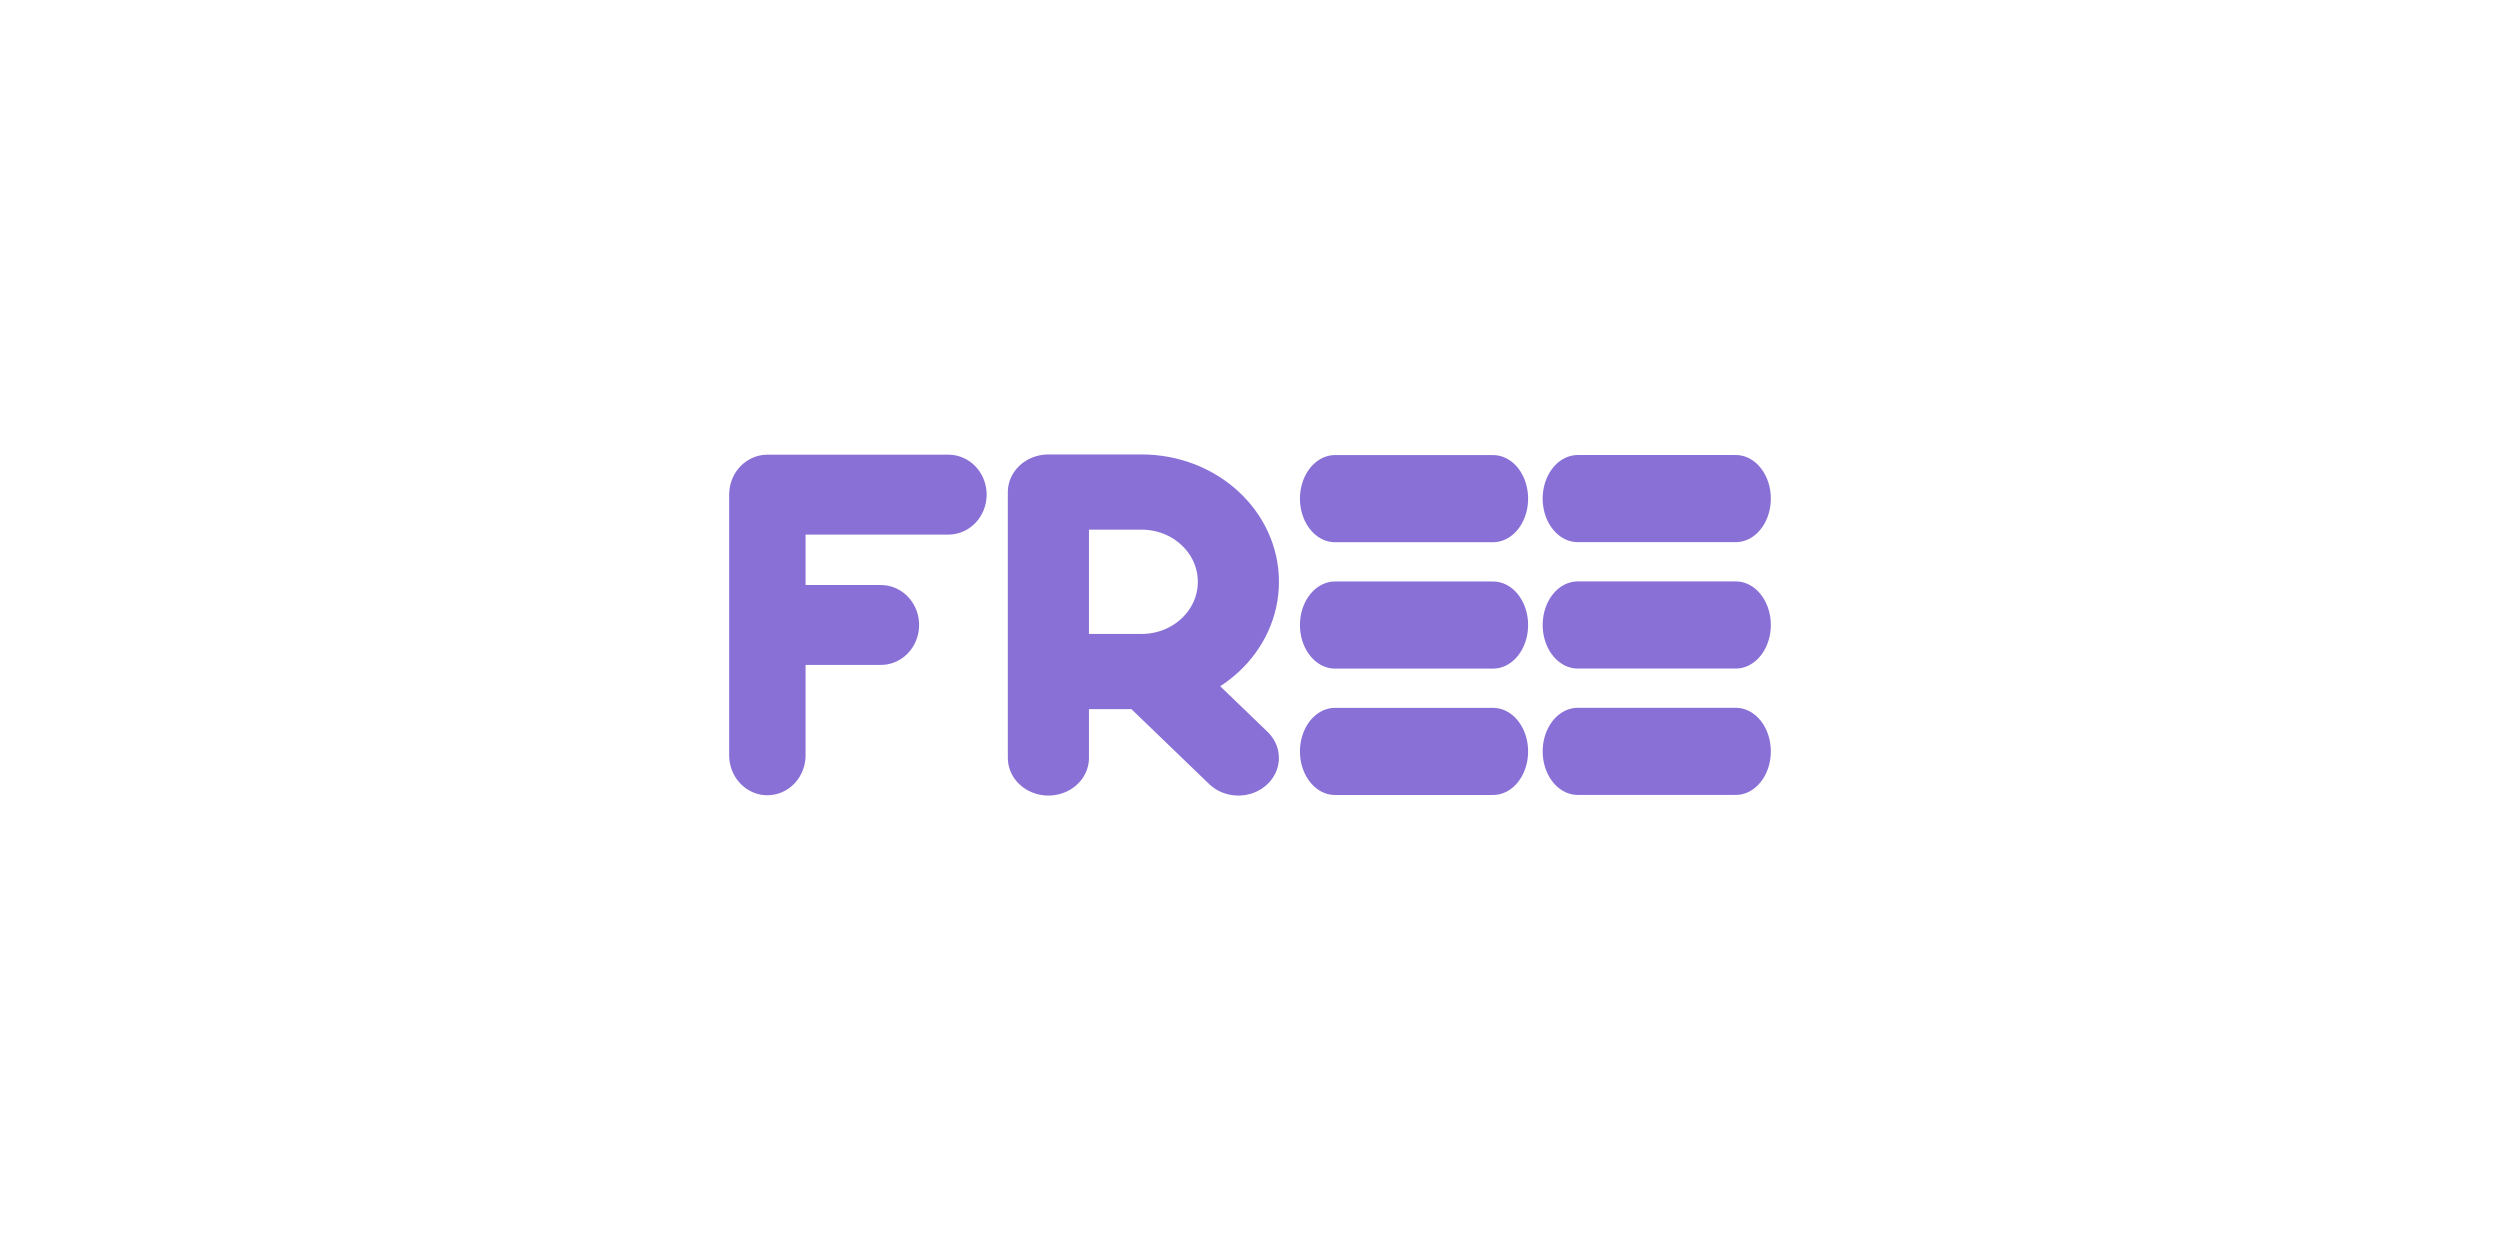
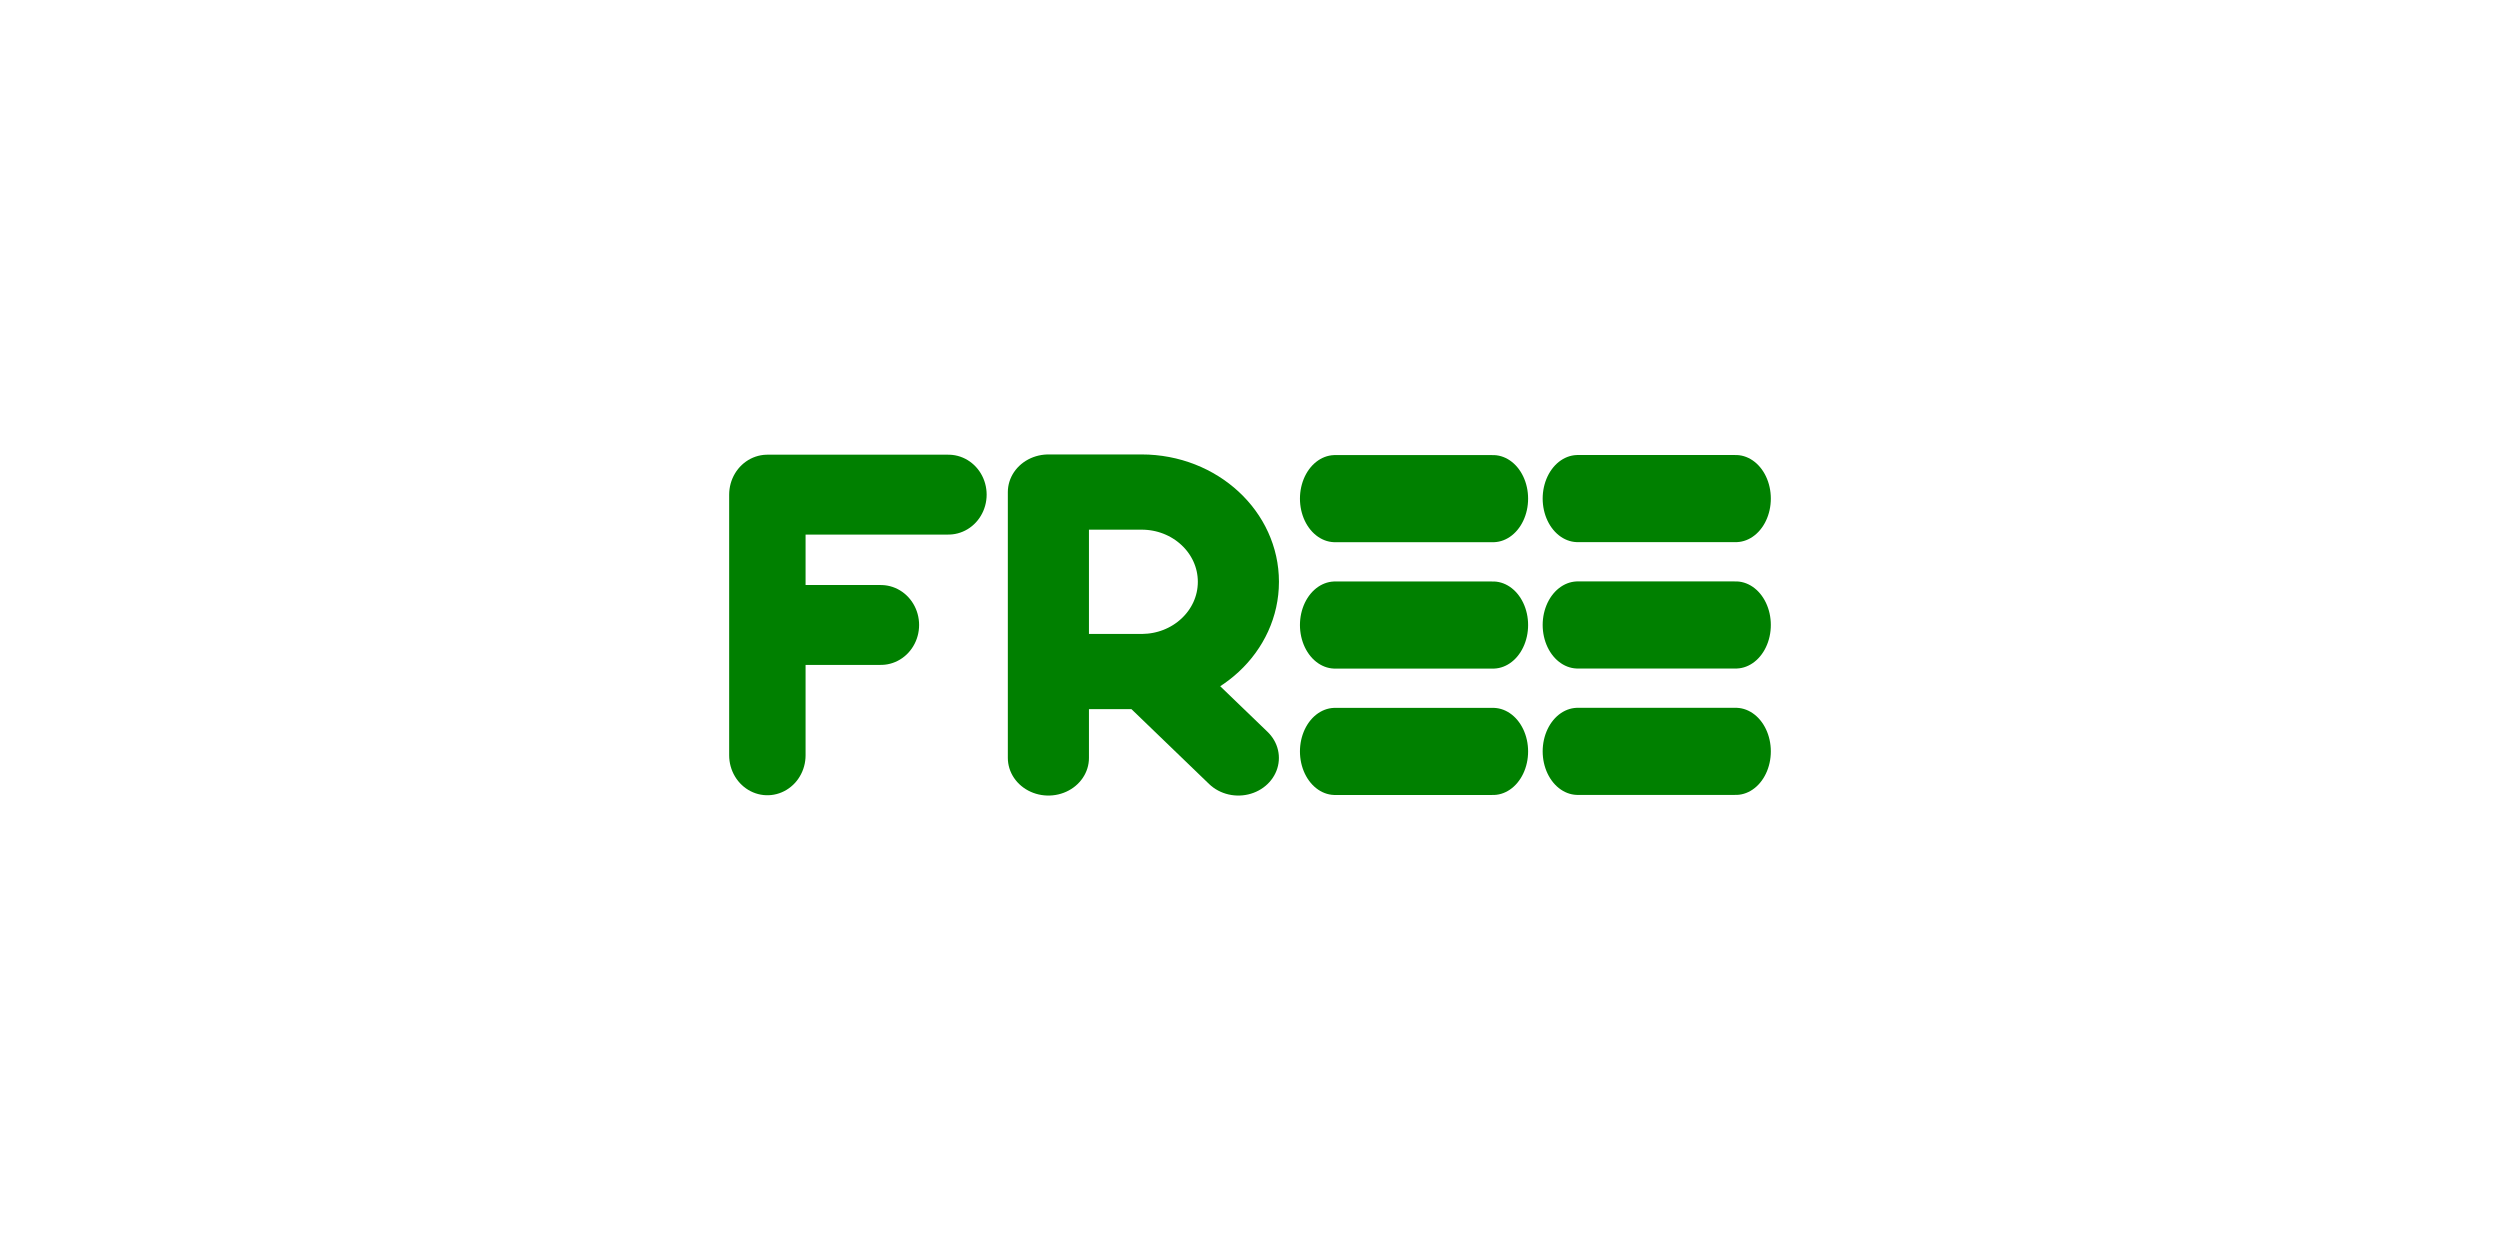
<svg xmlns="http://www.w3.org/2000/svg" width="200px" height="100px" viewBox="0 0 192 192" fill="none">
  <g style="stroke-width:.904">
    <g style="stroke-width:1.226">
-       <path d="M6 104V56h34.856M6 80h21.855" class="a" style="fill:none;stroke:#8970D6;stroke-width:14.709;stroke-linecap:round;stroke-linejoin:round;stroke-dasharray:none" transform="matrix(.79792 0 0 .83414 17.08 29.264)" />
+       <path d="M6 104V56h34.856M6 80h21.855" class="a" style="fill:none;stroke:#008000;stroke-width:14.709;stroke-linecap:round;stroke-linejoin:round;stroke-dasharray:none" transform="matrix(.79792 0 0 .83414 17.08 29.264)" />
    </g>
    <g style="stroke-width:2.24;stroke-dasharray:none">
-       <path d="M14.665 15.027V7.109h2.574a2.672 2.672 0 1 1 0 5.345h-2.574m5.245 2.573-2.483-2.582" class="a" style="fill:none;stroke:#8970D6;stroke-width:2.24;stroke-linecap:round;stroke-linejoin:round;stroke-dasharray:none" transform="matrix(5.56244 0 0 5.15795 -16.54 38.912)" />
+       <path d="M14.665 15.027V7.109h2.574a2.672 2.672 0 1 1 0 5.345h-2.574m5.245 2.573-2.483-2.582" class="a" style="fill:none;stroke:#008000;stroke-width:2.24;stroke-linecap:round;stroke-linejoin:round;stroke-dasharray:none" transform="matrix(5.56244 0 0 5.15795 -16.54 38.912)" />
    </g>
    <g style="stroke-width:1.034">
-       <path d="M6 6h28v0M6 24h28v0M6 42h28v0" style="fill:none;stroke:#8970D6;stroke-width:12.407;stroke-linecap:round;stroke-linejoin:round;stroke-miterlimit:1;stroke-dasharray:none;paint-order:stroke fill markers" transform="matrix(.86732 0 0 1.07855 141.13 70.11)" />
+       <path d="M6 6h28v0M6 24h28v0M6 42h28v0" style="fill:none;stroke:#008000;stroke-width:12.407;stroke-linecap:round;stroke-linejoin:round;stroke-miterlimit:1;stroke-dasharray:none;paint-order:stroke fill markers" transform="matrix(.86732 0 0 1.07855 141.13 70.11)" />
    </g>
    <g style="stroke-width:1.034">
-       <path d="M6 6h28v0M6 24h28v0M6 42h28v0" style="fill:none;stroke:#8970D6;stroke-width:12.407;stroke-linecap:round;stroke-linejoin:round;stroke-miterlimit:1;stroke-dasharray:none;paint-order:stroke fill markers" transform="matrix(.86732 0 0 1.07855 103.848 70.12)" />
+       <path d="M6 6h28v0M6 24h28v0M6 42h28v0" style="fill:none;stroke:#008000;stroke-width:12.407;stroke-linecap:round;stroke-linejoin:round;stroke-miterlimit:1;stroke-dasharray:none;paint-order:stroke fill markers" transform="matrix(.86732 0 0 1.07855 103.848 70.12)" />
    </g>
  </g>
</svg>
